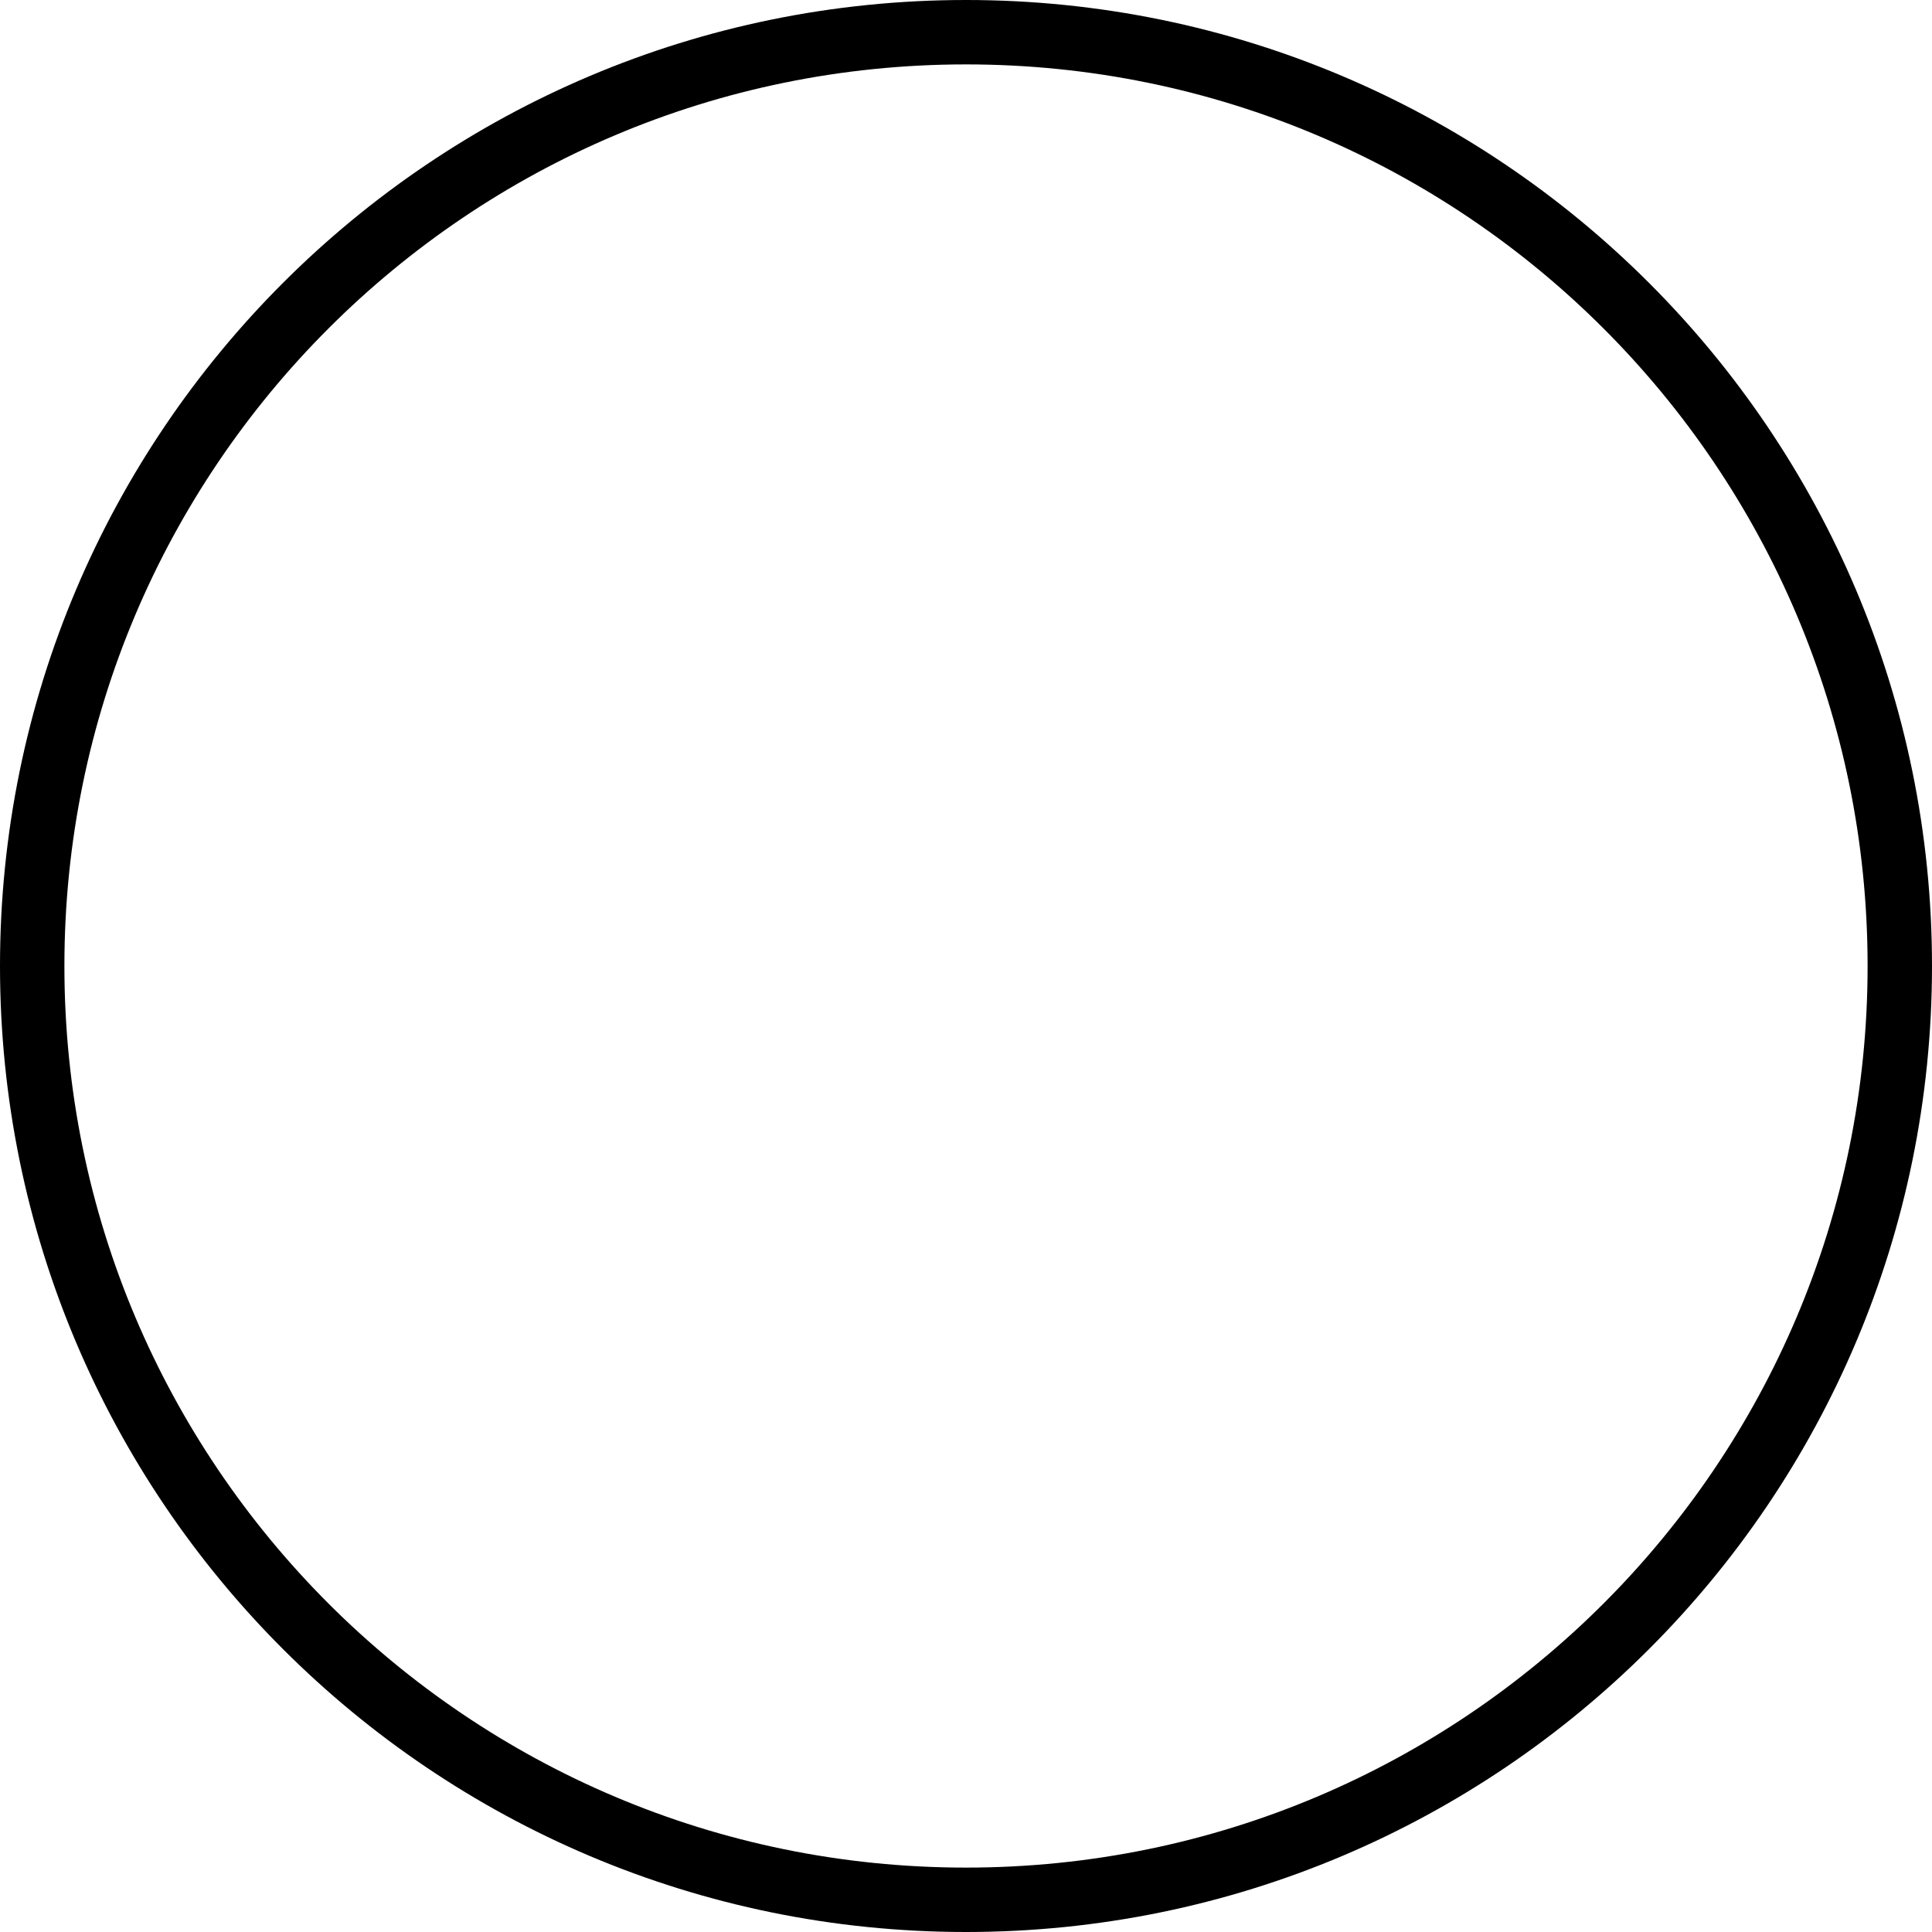
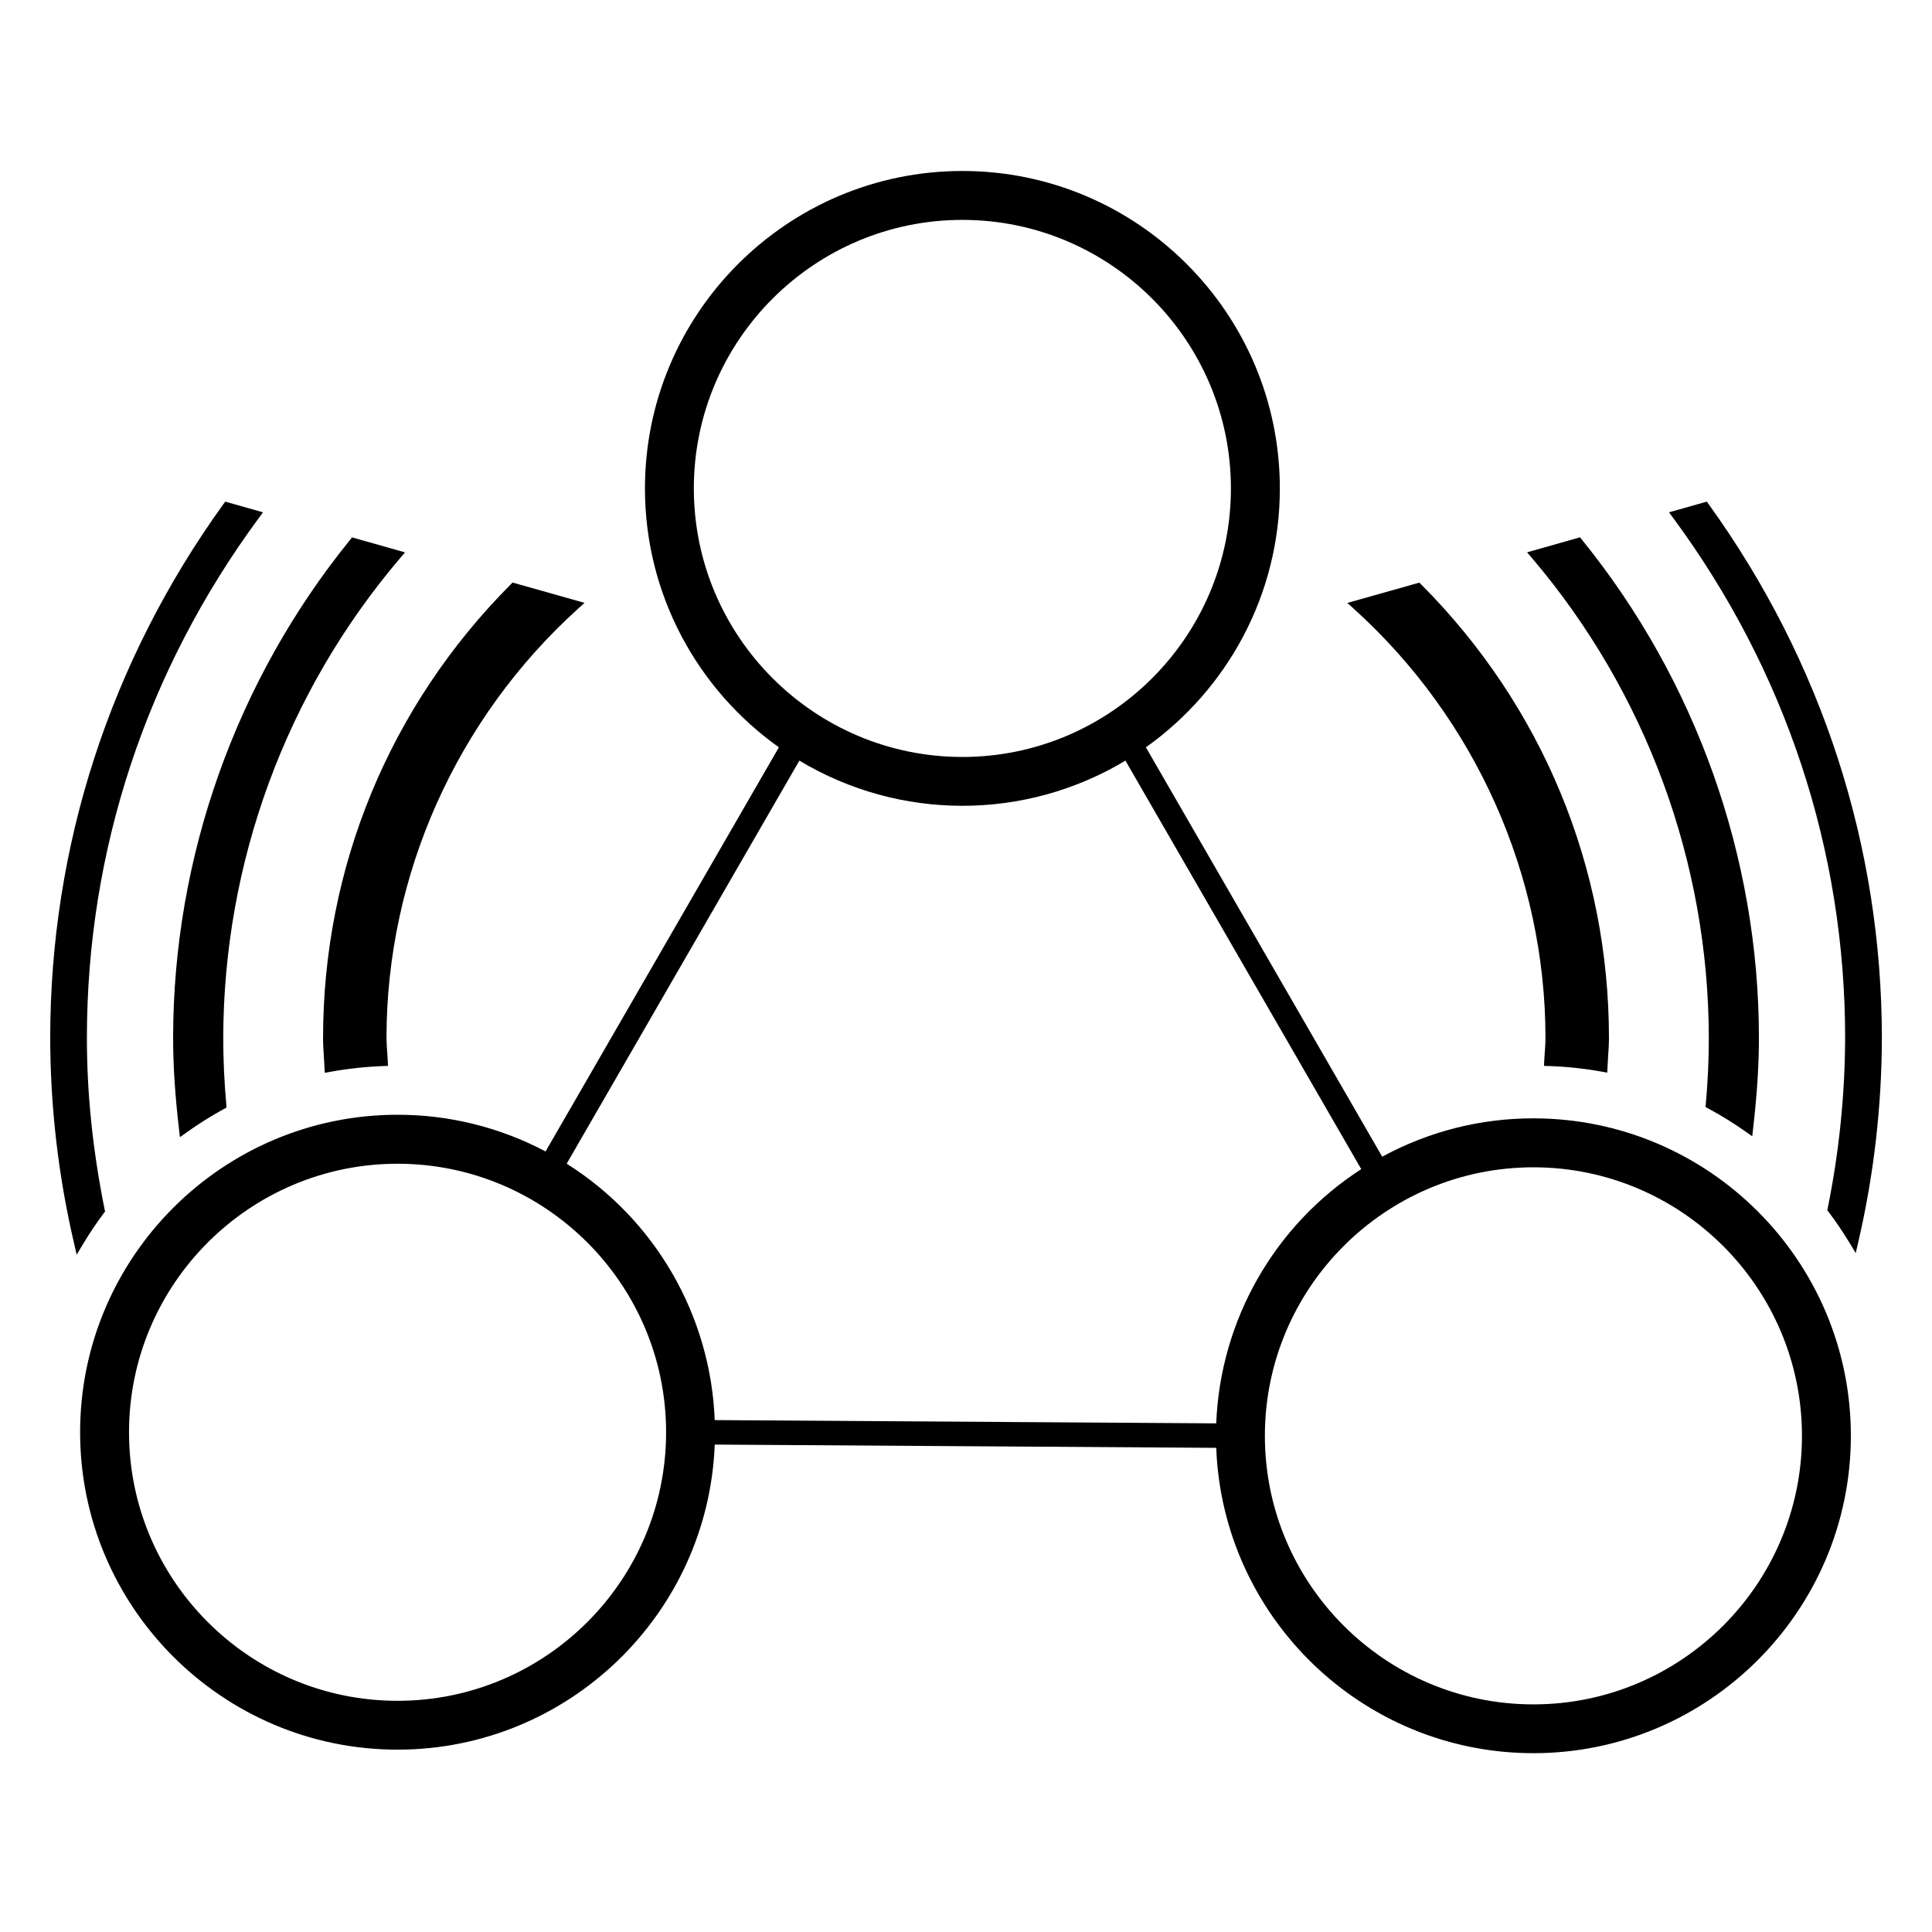
- <svg xmlns="http://www.w3.org/2000/svg" width="300px" height="300px" viewBox="0 0 300 300" version="1.1">
-   <defs />
-   <g id="Page-1" stroke="none" stroke-width="1" fill="none" fill-rule="evenodd">
-     <g id="placeholder" transform="translate(5, 5)" stroke="#000000" stroke-width="10">
-       <circle id="Oval" cx="145" cy="145" r="145" />
-     </g>
-   </g>
+ <svg xmlns="http://www.w3.org/2000/svg" id="Layer_1" data-name="Layer 1" viewBox="0 0 1417.32 1417.32">
+   <path d="M1124.92,820.42A231.44,231.44,0,0,0,1014,848.56L840.63,548.24C900.05,506,938.9,436.6,938.9,358.31c0-128.4-104.47-232.88-232.88-232.88S473.14,229.9,473.14,358.31C473.14,436.6,512,506,571.4,548.23L400.23,844.71a231.42,231.42,0,0,0-108.58-26.92c-128.4,0-232.88,104.47-232.88,232.88s104.47,232.88,232.88,232.88c125.36,0,227.9-99.59,232.68-223.8l367.9,2.39c4.67,124.32,107.25,224,232.69,224,128.4,0,232.88-104.47,232.88-232.88S1253.33,820.42,1124.92,820.42ZM509,358.31c0-108.64,88.4-197,197-197s197,88.41,197,197-88.4,197-197,197S509,466.94,509,358.31ZM586.41,558a232.41,232.41,0,0,0,239.21,0l173,299.68a233,233,0,0,0-106.4,186.5l-367.9-2.39A233,233,0,0,0,415.72,853.69ZM291.65,1247.72c-108.65,0-197-88.41-197-197s88.4-197,197-197,197,88.41,197,197S400.3,1247.72,291.65,1247.72Zm833.27,2.62c-108.65,0-197-88.41-197-197s88.4-197,197-197,197,88.41,197,197S1233.58,1250.34,1124.92,1250.34Z" />
+   <path d="M1253.57,370l-1.47-2-27.69,7.84,3.06,4.16C1310,491.89,1353.6,623.79,1353.6,761.47a639.85,639.85,0,0,1-12.77,124.8l-.31,1.57,1,1.29a267.28,267.28,0,0,1,15.27,22.57l4.57,7.59,2-8.64a668.63,668.63,0,0,0,17.18-149.19C1380.49,620.64,1336.6,485.28,1253.57,370Z" />
+   <path d="M1253.59,761.47c0,15.64-.73,31.87-2.19,48.32l-.21,2.34,2.1,1.12a270.17,270.17,0,0,1,27.24,16.86l4.92,3.46.68-6c2.87-25.16,4.22-46.15,4.22-66.13,0-132.36-46.08-262.12-129.75-365.41l-1.49-1.85-38.85,11,3.62,4.23A544.53,544.53,0,0,1,1253.59,761.47Z" />
+   <path d="M1133.76,761.47c0,3.36-.24,6.65-.47,9.94-.17,2.31-.33,4.58-.44,6.93l-.14,3.6,3.59.1a273.85,273.85,0,0,1,38.78,4.13l4,.73.19-4.09c.1-2.59.28-5.14.45-7.7.3-4.51.61-9.06.61-13.65,0-125.32-48.86-243.44-137.59-332.55l-1.49-1.5-52.83,14.9,4.81,4.34C1082.55,527.44,1133.76,642.19,1133.76,761.47Z" />
+   <path d="M237.61,775.42c.17,2.48.35,5,.45,7.52l.19,4.09,4-.73a273,273,0,0,1,38.77-4.23l3.59-.14-.14-3.57c-.1-2.34-.26-4.65-.44-7-.24-3.29-.49-6.58-.49-9.94,0-119.27,51.2-234,140.47-314.82l4.81-4.34-52.81-14.9-1.49,1.5C285.84,518,237,636.14,237,761.47,237,766.19,237.3,770.81,237.61,775.42Z" />
+   <path d="M131.3,828.22l.68,6,4.93-3.5a263.22,263.22,0,0,1,27.17-17.07l2.08-1.12L166,810.2c-1.47-16.44-2.22-32.85-2.22-48.74a544.53,544.53,0,0,1,129.72-352l3.62-4.23-38.85-11-1.49,1.85C173.08,499.31,127,629.11,127,761.47,127,781.62,128.36,802.82,131.3,828.22Z" />
+   <path d="M76.06,890.08l1-1.26-.31-1.57c-8.73-43.49-13-84.63-13-125.78,0-137.64,43.61-269.54,126.13-381.47l3.06-4.16L165.24,368l-1.47,2C80.73,485.31,36.84,620.64,36.84,761.47A666.78,666.78,0,0,0,54.26,911.77l2,8.64,4.57-7.59A272.44,272.44,0,0,1,76.06,890.08Z" />
</svg>
